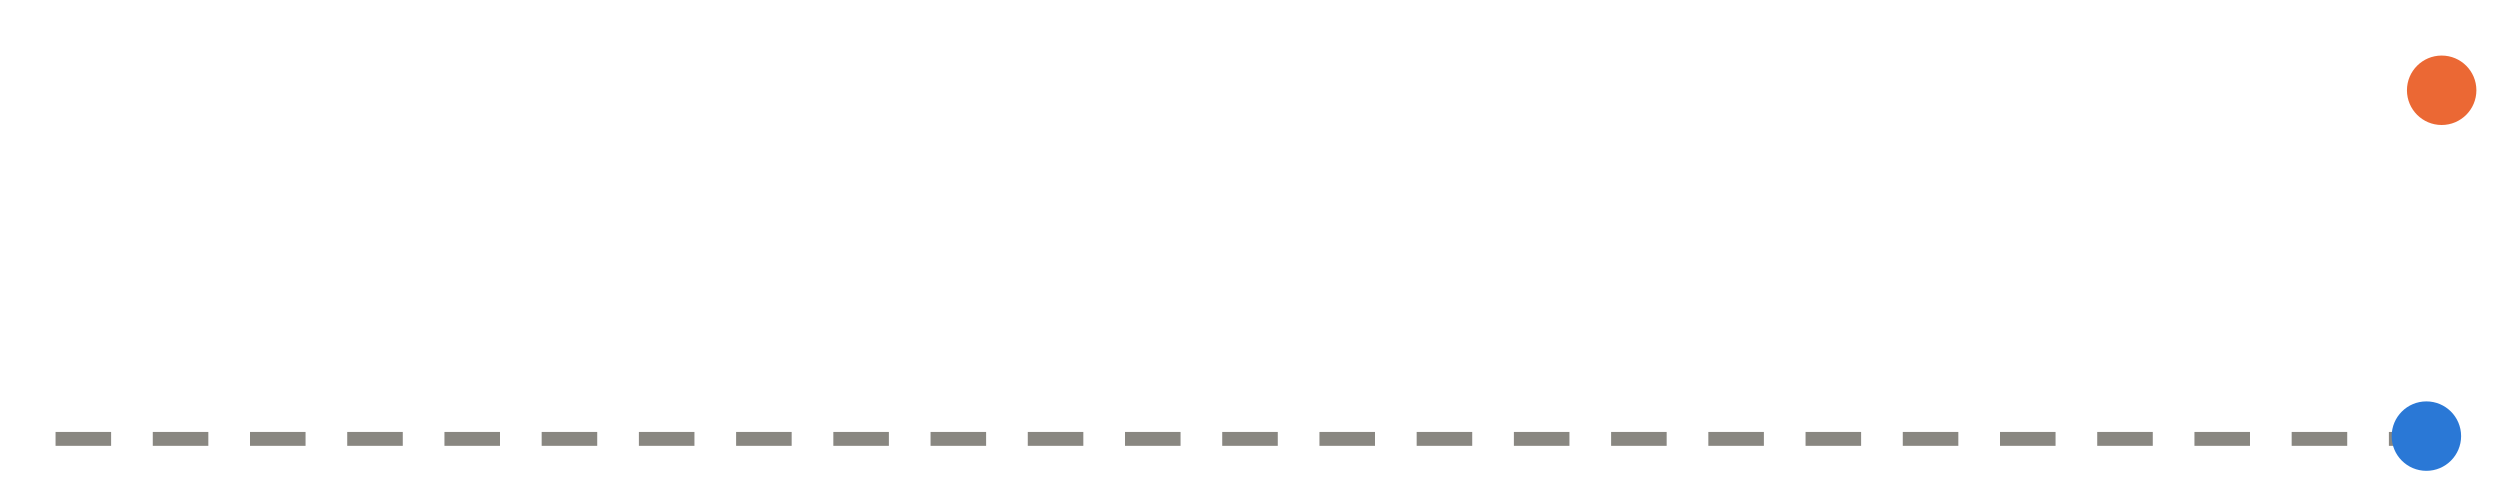
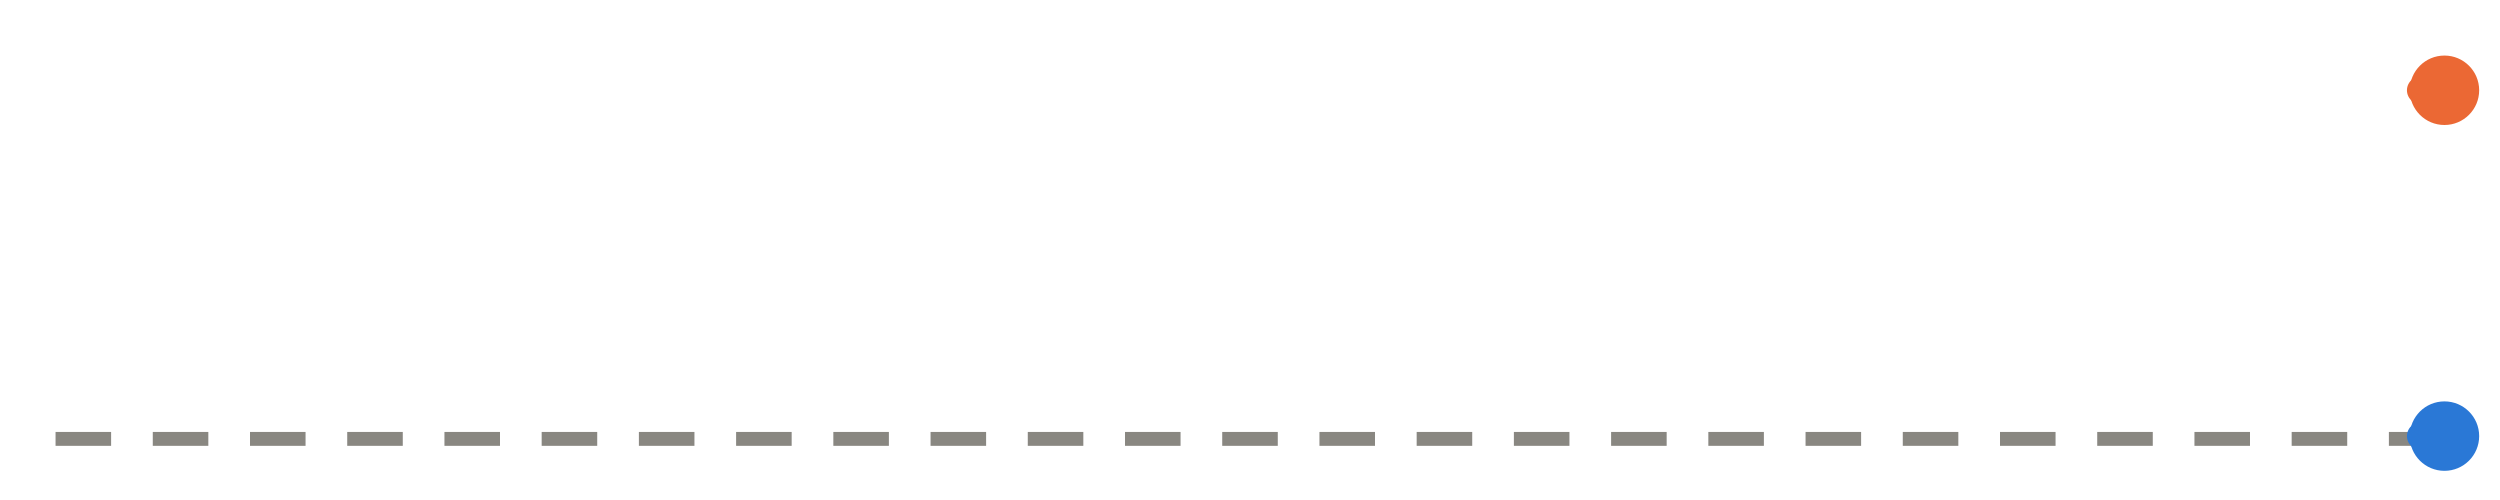
<svg xmlns="http://www.w3.org/2000/svg" viewBox="0 0 180 36" width="180" height="36" role="img" aria-label="History bytes ÷ live bytes (H), 30-day worst, last 30 days: test 1.51, production 68; target ≤ 1.0 (stretch ≤ 0.25)">
  <line x1="4" x2="176" y1="31.6" y2="31.6" stroke="#898781" stroke-width="1" stroke-dasharray="4 3" />
-   <path d="M174.7 31.4" fill="none" stroke="#2a78d6" stroke-width="2" stroke-linejoin="round" stroke-linecap="round" />
-   <circle cx="174.7" cy="31.4" r="2.5" fill="#2a78d6" />
-   <path d="M174.7 6.5L175.1 6.5L175.3 6.5L175.6 6.5L175.8 6.5" fill="none" stroke="#eb6834" stroke-width="2" stroke-linejoin="round" stroke-linecap="round" />
-   <circle cx="175.8" cy="6.5" r="2.5" fill="#eb6834" />
+   <path d="M174.3 31.4L176 31.4" fill="none" stroke="#2a78d6" stroke-width="2" stroke-linejoin="round" stroke-linecap="round" />
+   <circle cx="176" cy="31.4" r="2.5" fill="#2a78d6" />
+   <path d="M174.3 6.5L174.8 6.5L175 6.5L175.2 6.5L175.5 6.5L176 6.5" fill="none" stroke="#eb6834" stroke-width="2" stroke-linejoin="round" stroke-linecap="round" />
+   <circle cx="176" cy="6.5" r="2.5" fill="#eb6834" />
</svg>
